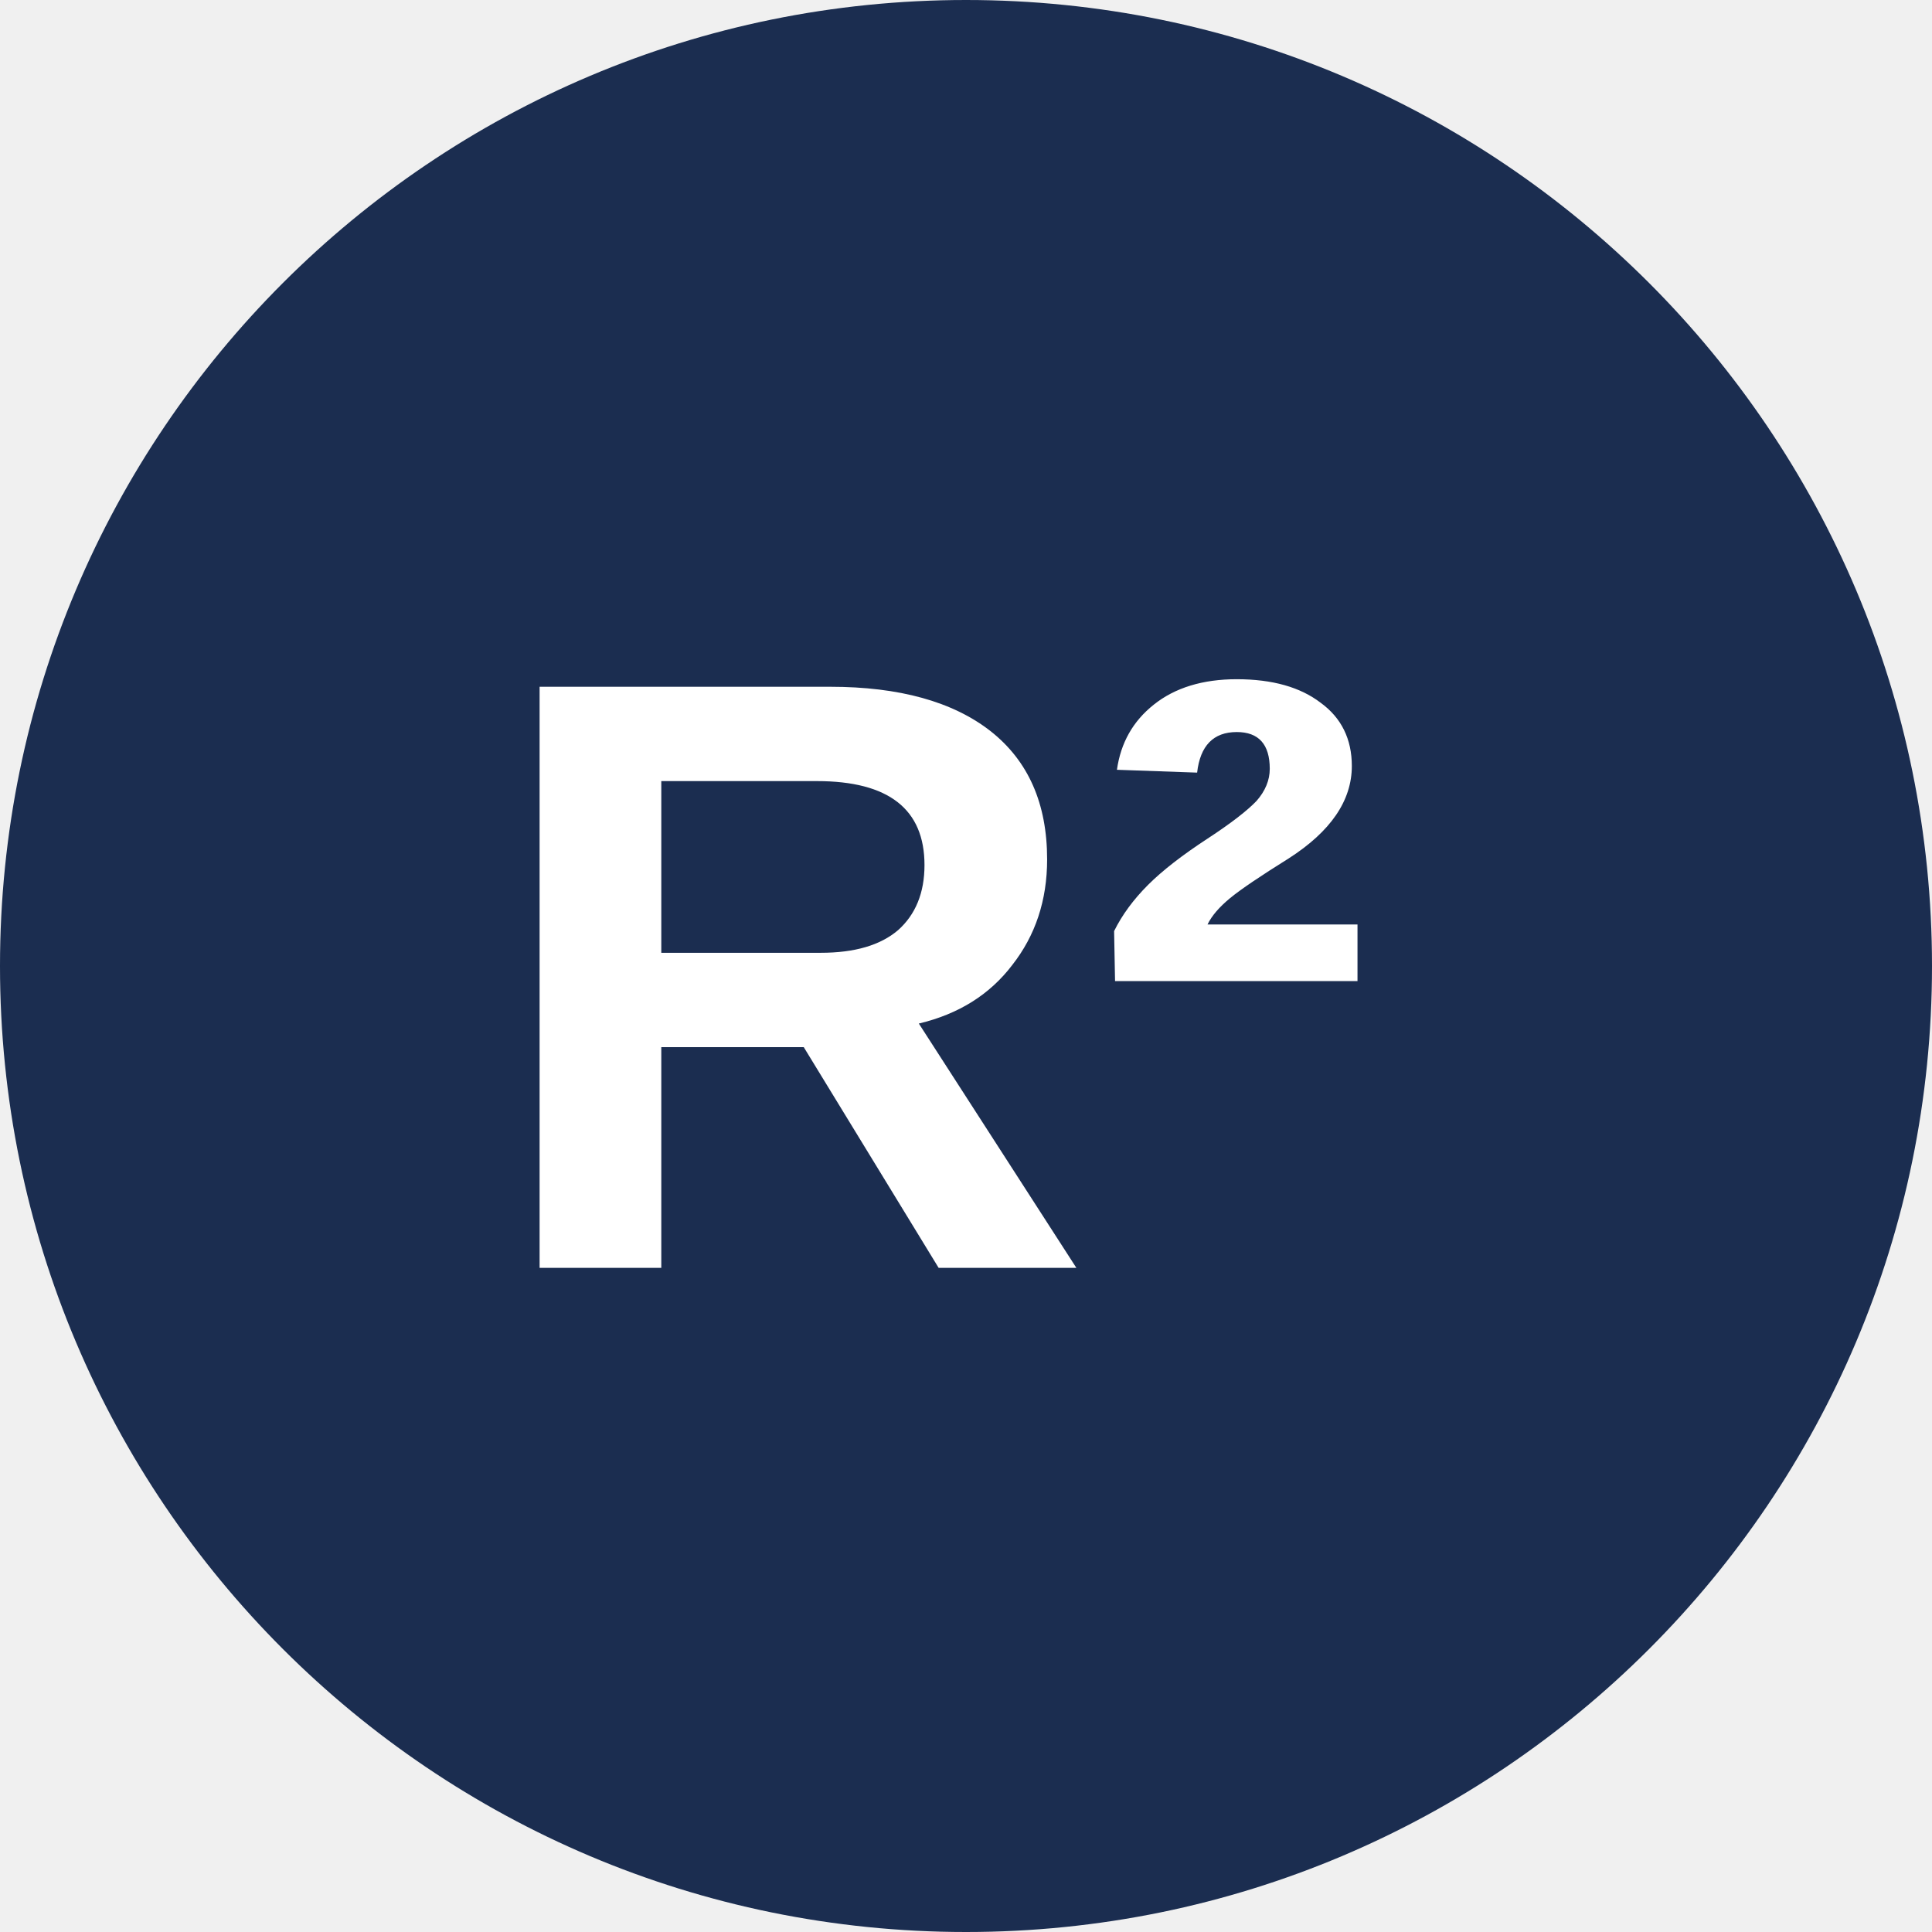
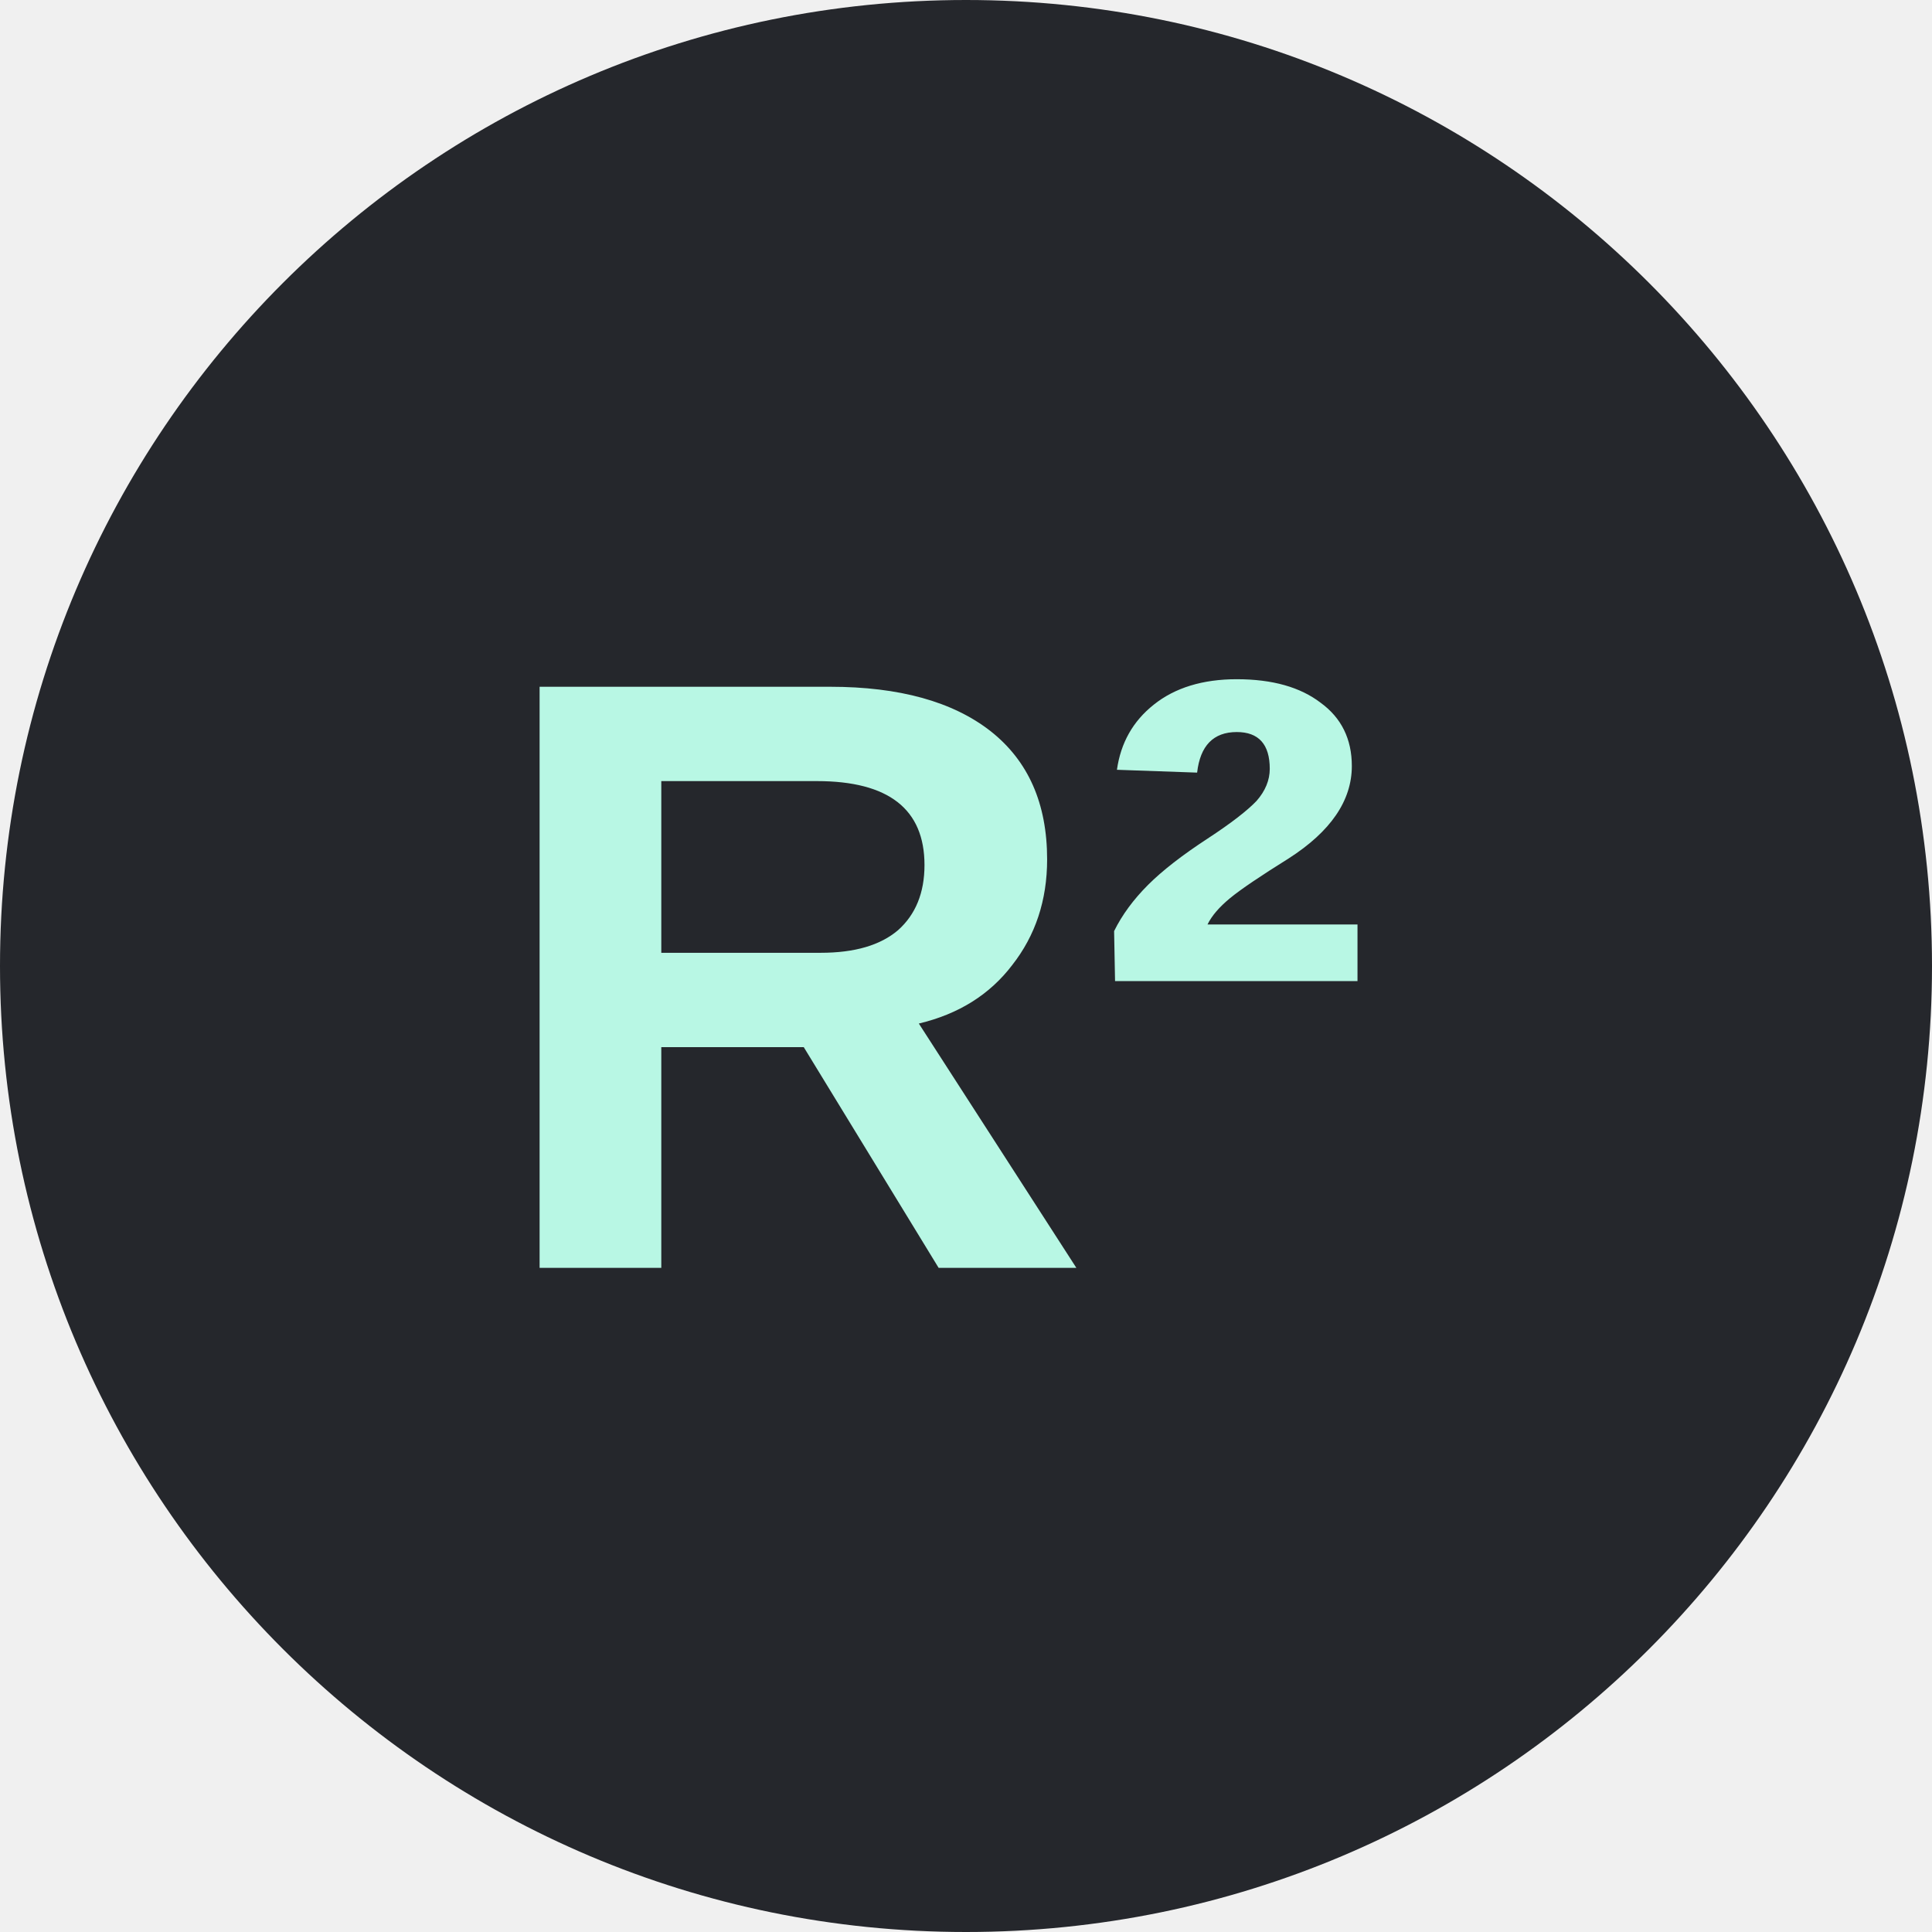
<svg xmlns="http://www.w3.org/2000/svg" viewBox="0 0 32 32">
-   <circle cx="16" cy="16" r="16" fill="#1B2D50" />
-   <text x="8" y="21" font-family="Arial, sans-serif" font-weight="bold" font-size="14" fill="white">R²</text>
+   <circle cx="16" cy="16" r="16" fill="#25272C" />
+   <text x="8" y="21" font-family="Arial, sans-serif" font-weight="bold" font-size="14" fill="#B8F7E4">R²</text>
</svg>
